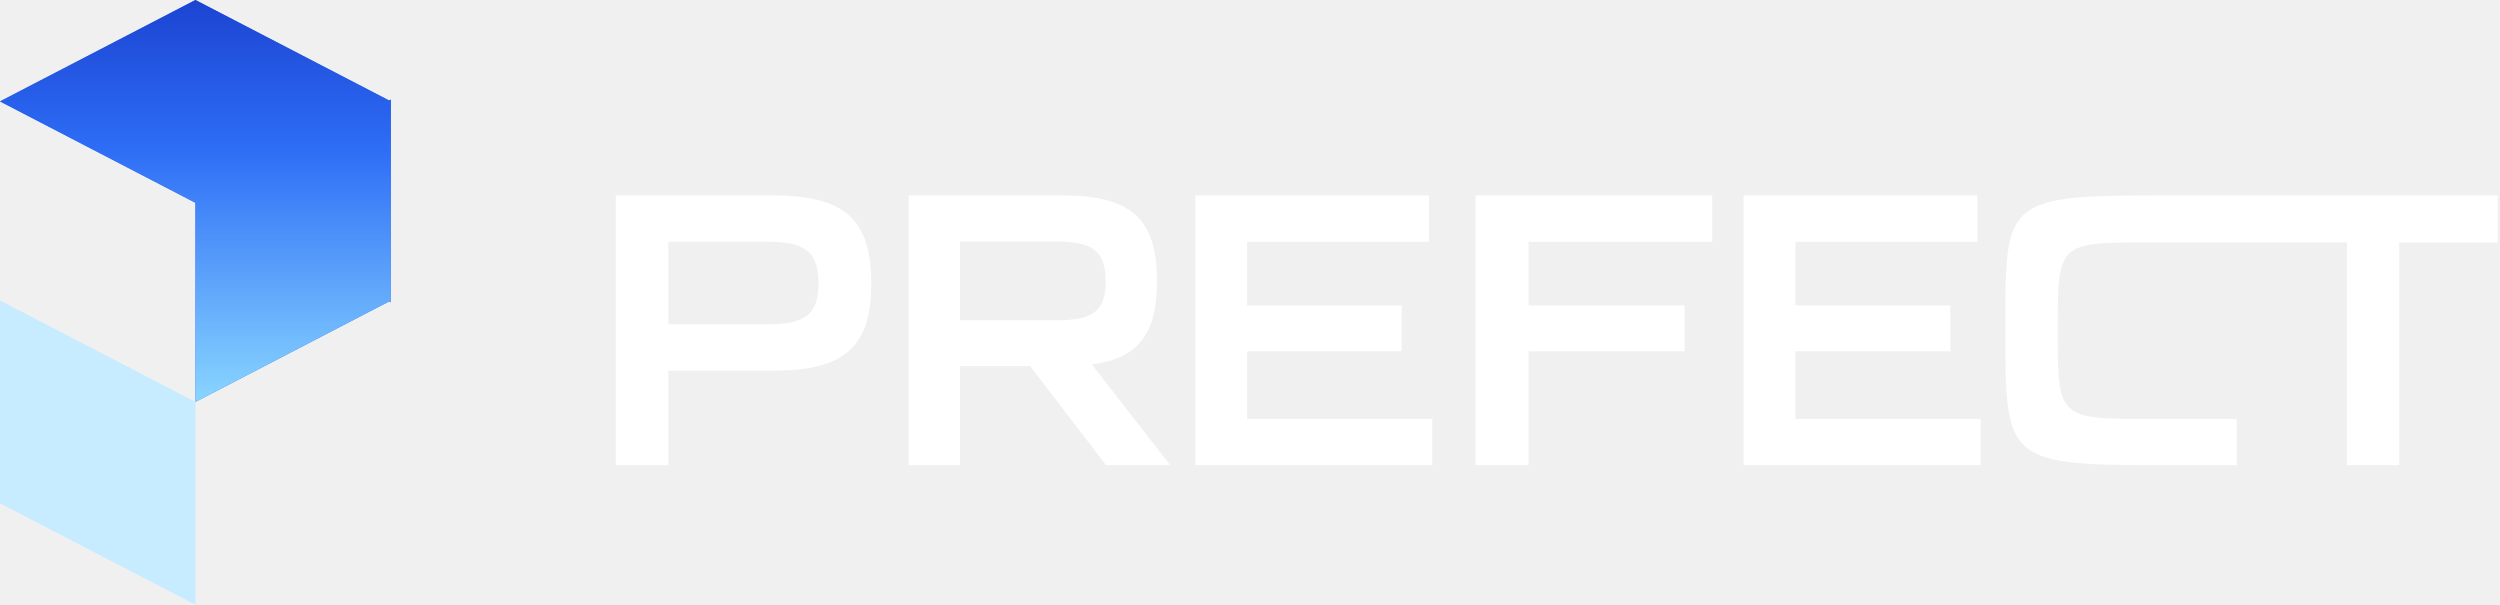
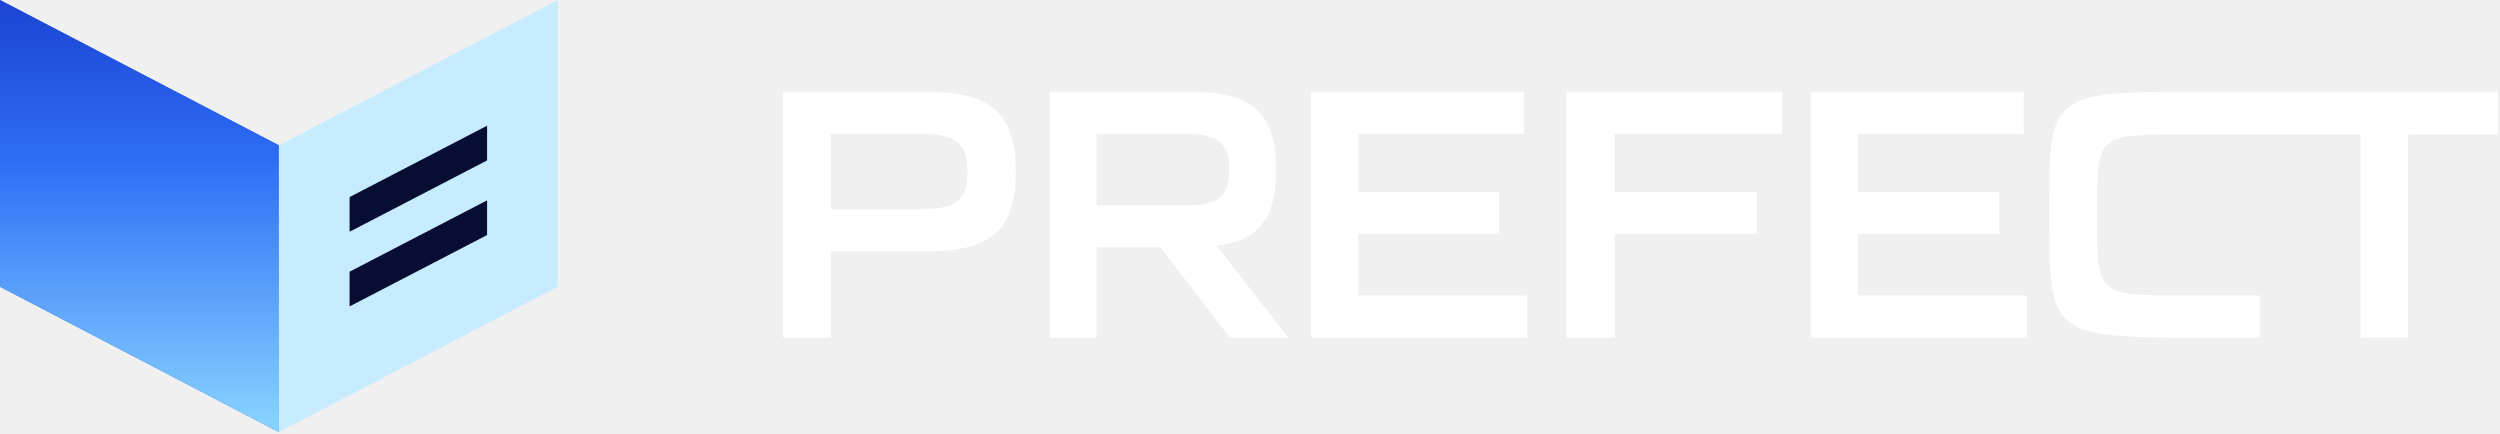
- <svg xmlns="http://www.w3.org/2000/svg" width="678" height="164" viewBox="0 0 678 164" fill="none">
-   <path fill-rule="evenodd" clip-rule="evenodd" d="M0 27.5L53 55V109L105.518 81.75L106 82V81.5V27.5V27L105.518 27.25L53 0L0 27.5Z" fill="#2D6DF6" />
-   <path fill-rule="evenodd" clip-rule="evenodd" d="M0 27.5L53 55V109L105.518 81.75L106 82V81.5V27.5V27L105.518 27.25L53 0L0 27.5Z" fill="url(#paint0_linear_2106_9899)" />
-   <path fill-rule="evenodd" clip-rule="evenodd" d="M53 109L0 81.5V136.5L53 164V109Z" fill="#C7EBFF" />
-   <path fill-rule="evenodd" clip-rule="evenodd" d="M167 126.15V53H209.58C229.09 53 236.28 59.53 236.28 76.83C236.28 94.13 229.09 100.53 209.58 100.53H181.25V126.16L167 126.15ZM181.25 87.94H208.25C218.49 87.94 221.97 85.2 221.97 76.81C221.97 68.42 218.49 65.56 208.25 65.56H181.25V87.94ZM246.43 126.15V53H288.17C306.88 53 313.77 59.44 313.77 76.26C313.77 90.47 308.87 97.13 296.12 98.85L317.36 126.15H299.96L279.36 99.28H260.36V126.15H246.43ZM260.36 86.84H287.02C296.59 86.84 299.86 84.1 299.86 76.33C299.86 68.33 296.46 65.52 287.02 65.52H260.36V86.84ZM324.17 126.15V53H387.54V65.57H338.22V82.82H380.14V95.27H338.22V113.62H388.43V126.15H324.17ZM400.17 126.15V53H464.37V65.57H414.55V82.82H456.87V95.27H414.56V126.15H400.17ZM472.84 126.15V53H536.26V65.57H486.93V82.82H528.93V95.27H486.93V113.62H537.15V126.15H472.84ZM613.18 53H677.36V65.77H650.66V126.13H636.48V65.75H583.61C558.11 65.75 558.06 65.53 558.06 89.57C558.06 113.61 558.06 113.63 583.61 113.63H606.61V126.16H583.61C543.86 126.16 543.86 123.78 543.86 89.57C543.86 55.36 543.28 53 583.61 53H613.18Z" fill="white" />
+ <svg xmlns="http://www.w3.org/2000/svg" width="744" height="129" viewBox="0 0 744 129" fill="none">
+   <path d="M0 0L83 43.254V128.592L0 85.338V0Z" fill="#2D6DF6" />
+   <path d="M0 0L83 43.254V128.592L0 85.338V0Z" fill="url(#paint0_linear_2111_9932)" />
+   <path d="M166 0L83 43.254V128.592L166 85.338V0Z" fill="#C7EBFF" />
+   <path d="M144.958 37.408L104.043 58.642V68.972L144.958 47.738V37.408Z" fill="#080D33" />
+   <path d="M144.958 59.62L104.043 80.854V91.183L144.958 69.95V59.62Z" fill="#080D33" />
+   <path fill-rule="evenodd" clip-rule="evenodd" d="M233 100.446V27.296H275.58C295.09 27.296 302.28 33.826 302.28 51.126C302.28 68.426 295.09 74.826 275.58 74.826H247.25V100.456L233 100.446ZM247.25 62.236H274.25C284.49 62.236 287.97 59.496 287.97 51.106C287.97 42.716 284.49 39.856 274.25 39.856H247.25V62.236ZM312.43 100.446V27.296H354.17C372.88 27.296 379.77 33.736 379.77 50.556C379.77 64.766 374.87 71.426 362.12 73.146L383.36 100.446H365.96L345.36 73.576H326.36V100.446H312.43ZM326.36 61.136H353.02C362.59 61.136 365.86 58.396 365.86 50.626C365.86 42.626 362.46 39.816 353.02 39.816H326.36V61.136ZM390.17 100.446V27.296H453.54V39.866H404.22V57.116H446.14V69.566H404.22V87.916H454.43V100.446H390.17ZM466.17 100.446V27.296H530.37V39.866H480.55V57.116H522.87V69.566H480.56V100.446H466.17ZM538.84 100.446V27.296H602.26V39.866H552.93V57.116H594.93V69.566H552.93V87.916H603.15V100.446H538.84ZM679.18 27.296H743.36V40.066H716.66V100.426H702.48V40.046H649.61C624.11 40.046 624.06 39.826 624.06 63.866C624.06 87.906 624.06 87.926 649.61 87.926H672.61V100.456H649.61C609.86 100.456 609.86 98.076 609.86 63.866C609.86 29.656 609.28 27.296 649.61 27.296H679.18Z" fill="white" />
  <defs>
-     <linearGradient id="paint0_linear_2106_9899" x1="53" y1="0" x2="53" y2="109" gradientUnits="userSpaceOnUse">
+     <linearGradient id="paint0_linear_2111_9932" x1="41.5" y1="0" x2="41.5" y2="128.592" gradientUnits="userSpaceOnUse">
      <stop stop-color="#1C44D2" />
      <stop offset="0.37" stop-color="#2D6DF6" />
      <stop offset="1" stop-color="#89D5FF" />
    </linearGradient>
  </defs>
</svg>
